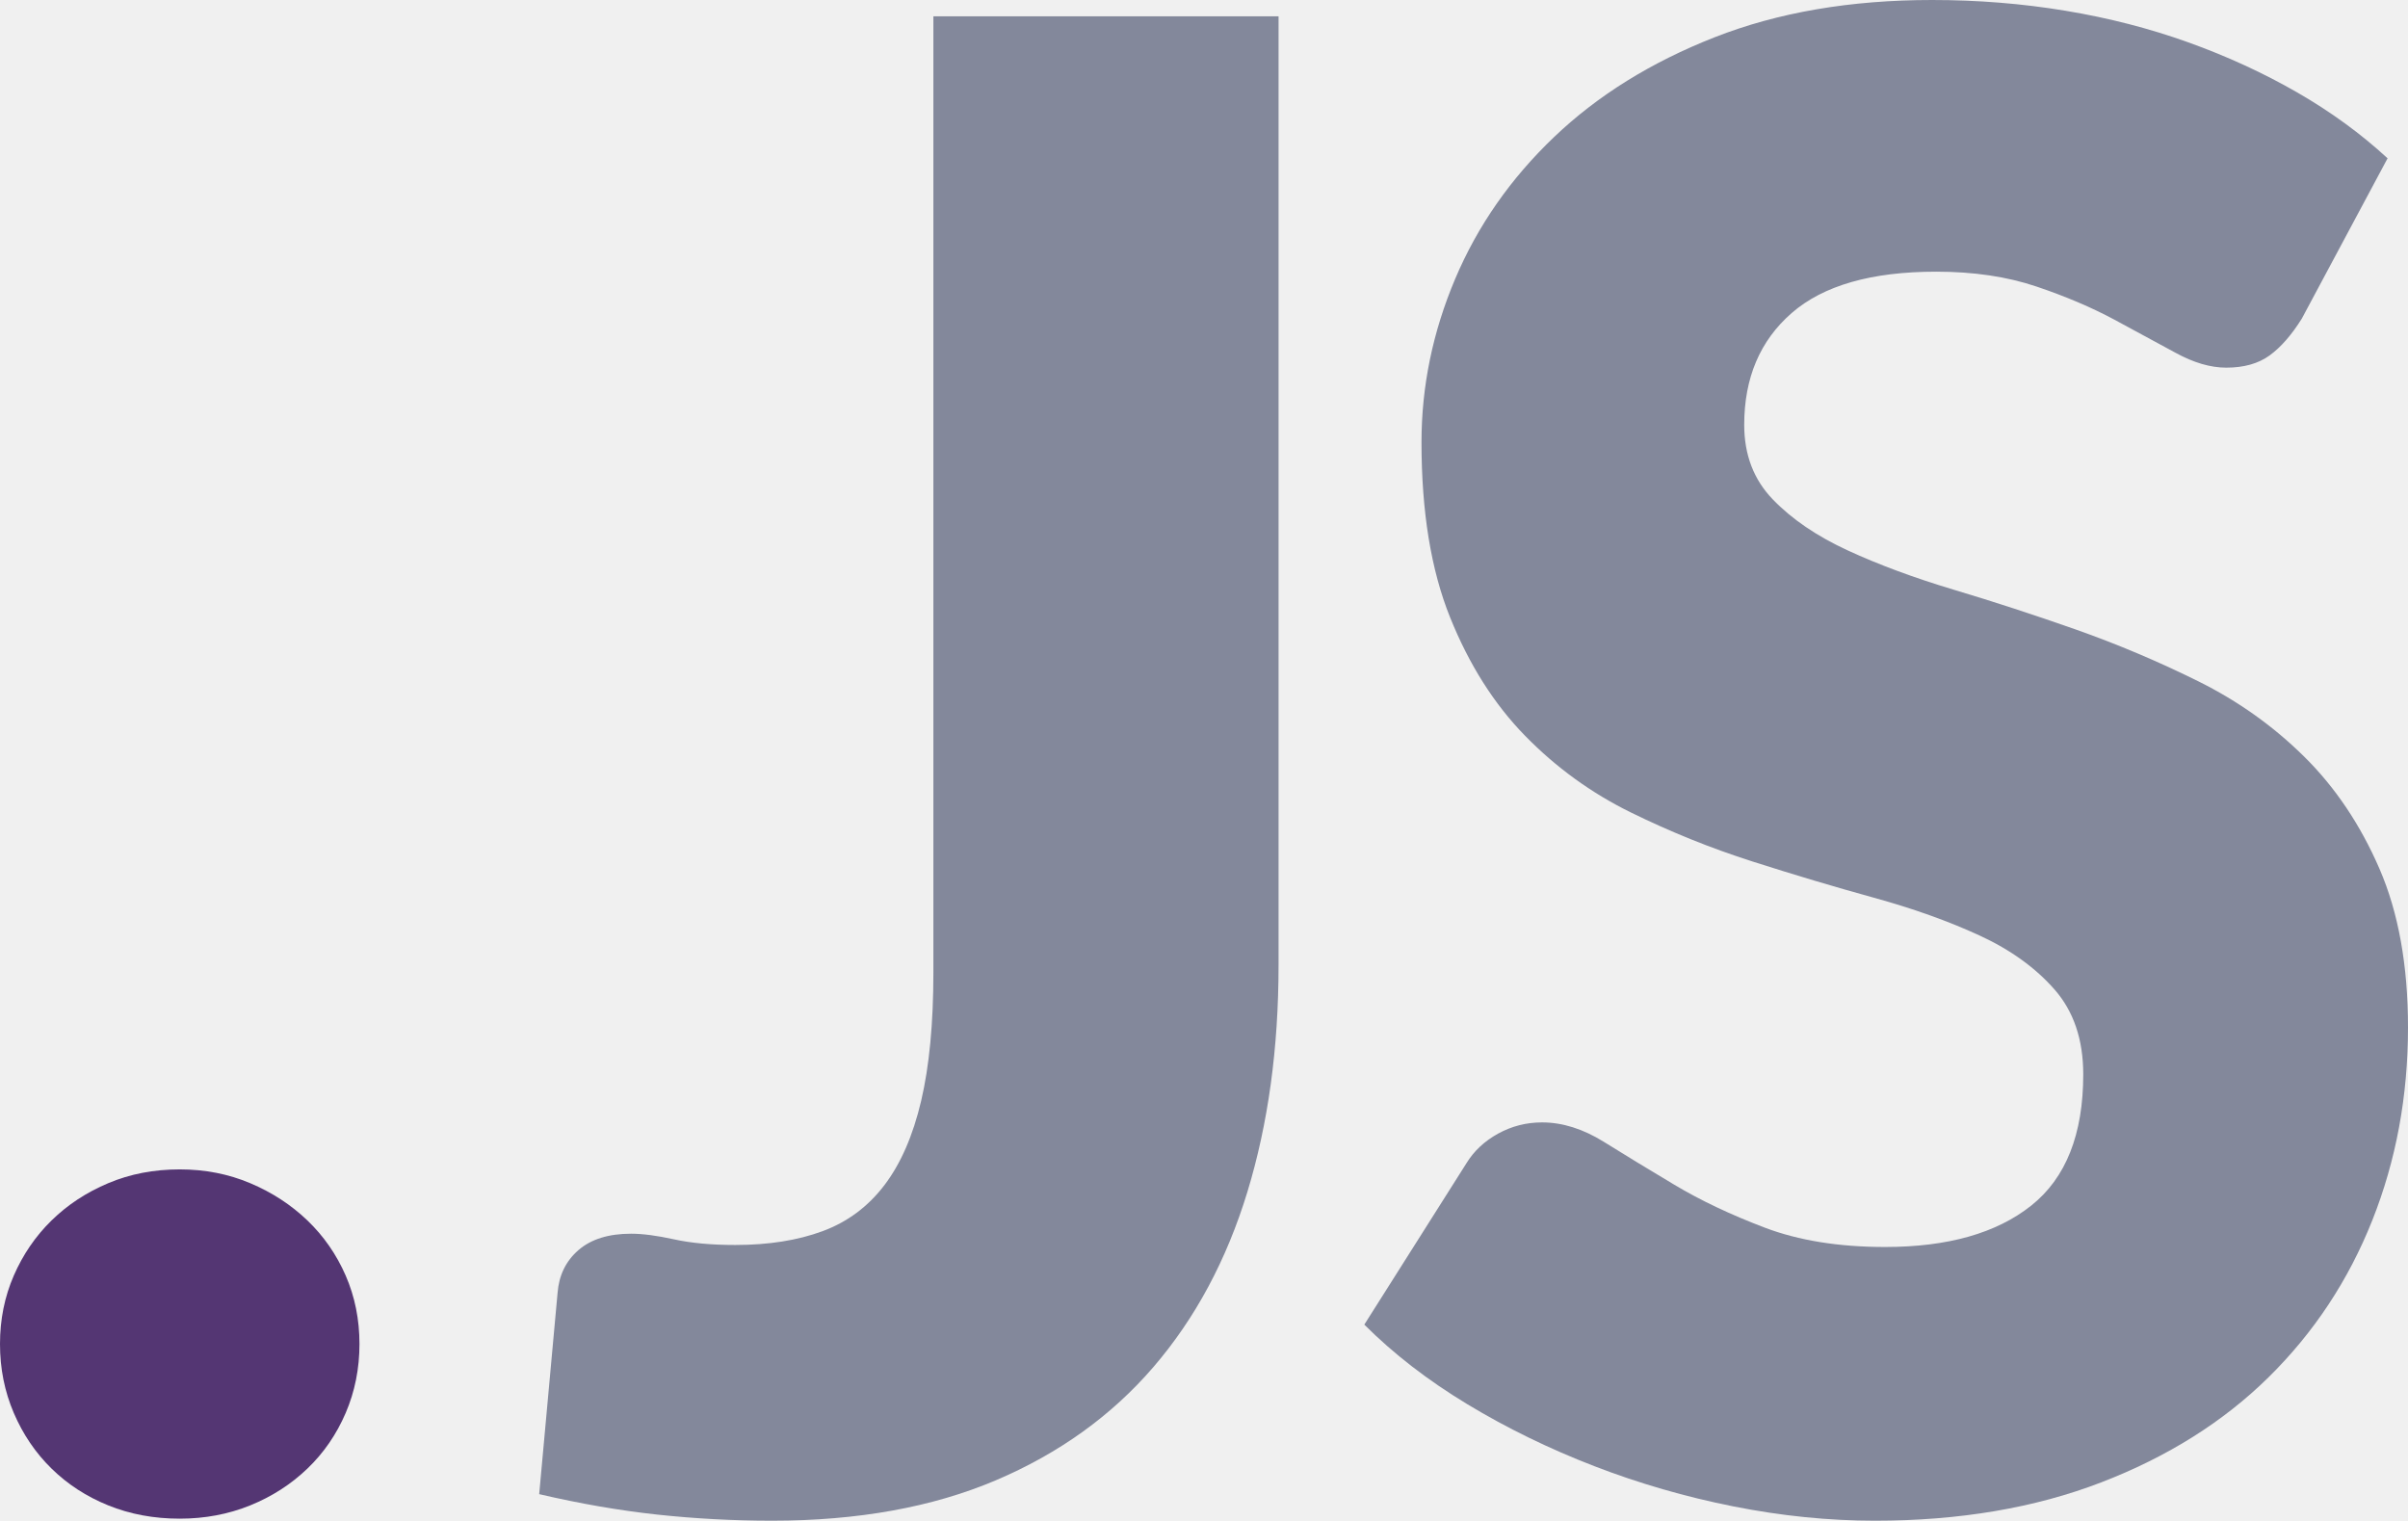
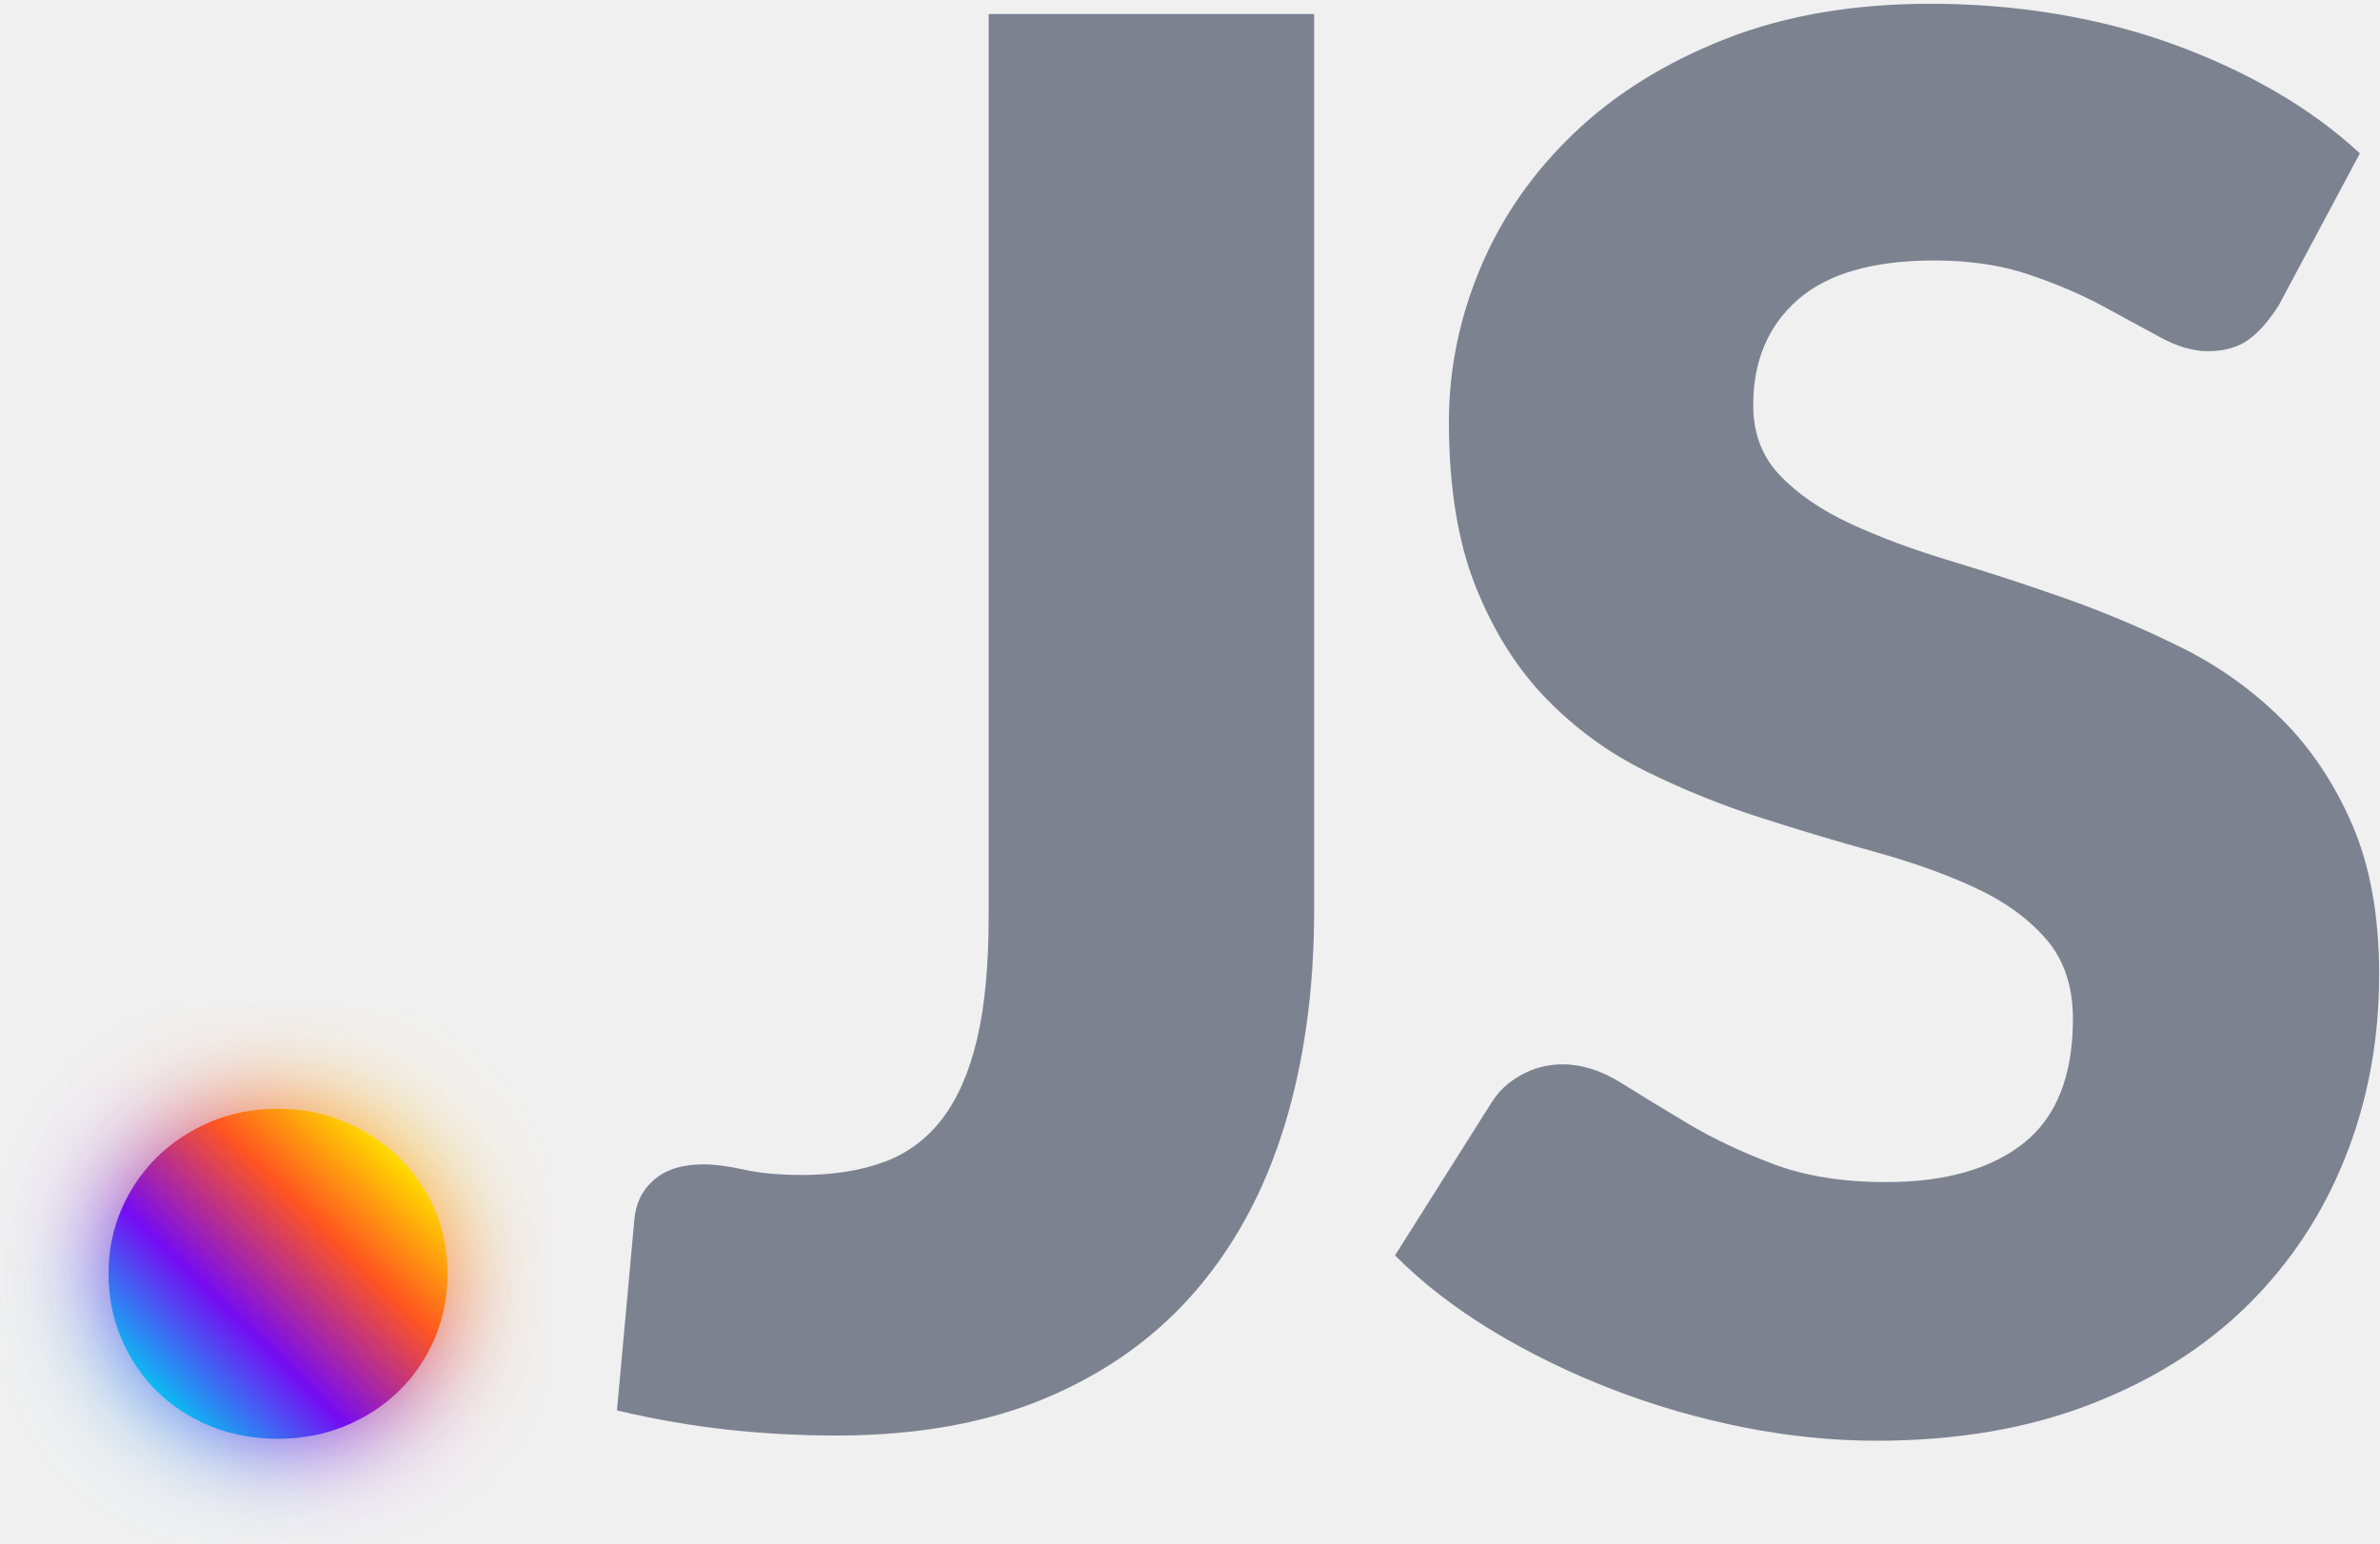
- <svg xmlns="http://www.w3.org/2000/svg" viewBox="0 0 259.749 164.026" role="presentation">
-   <path class="logo__dot" fill="#543673" d="M0,144.967c0-2.644,0.496-5.103,1.487-7.38c0.992-2.276,2.349-4.26,4.076-5.95   c1.725-1.688,3.763-3.028,6.114-4.018c2.35-0.993,4.92-1.487,7.711-1.487c2.717,0,5.25,0.494,7.601,1.487   c2.349,0.99,4.407,2.331,6.169,4.018c1.762,1.691,3.139,3.674,4.131,5.95c0.991,2.276,1.487,4.736,1.487,7.38   s-0.496,5.123-1.487,7.437c-0.992,2.313-2.369,4.314-4.131,6.002c-1.762,1.691-3.82,3.014-6.169,3.967   c-2.351,0.953-4.885,1.432-7.601,1.432c-2.791,0-5.361-0.479-7.711-1.432c-2.351-0.953-4.389-2.276-6.114-3.967   c-1.726-1.688-3.084-3.688-4.076-6.002C0.496,150.091,0,147.611,0,144.967z" />
-   <path class="logo__letter" fill="#83889b" d="M137.916,104.1c0,8.961-1.121,17.113-3.36,24.455c-2.242,7.345-5.619,13.643-10.135,18.892   c-4.516,5.25-10.19,9.326-17.019,12.227c-6.83,2.899-14.871,4.351-24.124,4.351c-4.186,0-8.317-0.221-12.393-0.66   c-4.076-0.442-8.317-1.174-12.723-2.204l1.983-21.702c0.146-1.909,0.899-3.45,2.259-4.627c1.358-1.174,3.249-1.762,5.673-1.762   c1.248,0,2.79,0.204,4.626,0.606c1.835,0.405,4.038,0.609,6.61,0.609c3.597,0,6.737-0.497,9.419-1.49   c2.679-0.99,4.902-2.644,6.664-4.957c1.762-2.313,3.085-5.342,3.966-9.087c0.881-3.746,1.322-8.373,1.322-13.881V1.762h37.233   V104.1z" />
-   <path class="logo__letter" fill="#83889b" d="M248.293,34.369c-1.102,1.762-2.259,3.086-3.47,3.967c-1.212,0.881-2.773,1.32-4.682,1.32   c-1.69,0-3.507-0.531-5.453-1.596c-1.946-1.065-4.15-2.259-6.609-3.579c-2.461-1.323-5.271-2.517-8.427-3.582   c-3.159-1.062-6.757-1.596-10.796-1.596c-6.978,0-12.172,1.487-15.587,4.46c-3.415,2.974-5.122,6.995-5.122,12.064   c0,3.232,1.028,5.91,3.084,8.04c2.055,2.133,4.754,3.967,8.096,5.508c3.341,1.541,7.161,2.956,11.457,4.242   c4.296,1.286,8.683,2.718,13.164,4.294c4.478,1.582,8.868,3.436,13.164,5.566c4.296,2.13,8.114,4.845,11.456,8.152   c3.341,3.304,6.04,7.325,8.097,12.061c2.055,4.736,3.084,10.448,3.084,17.13c0,7.417-1.286,14.357-3.856,20.818   c-2.572,6.464-6.298,12.101-11.181,16.912c-4.885,4.811-10.906,8.591-18.066,11.346c-7.161,2.753-15.295,4.13-24.4,4.13   c-4.994,0-10.079-0.514-15.256-1.541c-5.177-1.028-10.19-2.48-15.037-4.351c-4.847-1.874-9.402-4.093-13.66-6.665   c-4.26-2.572-7.969-5.436-11.126-8.594l11.016-17.405c0.807-1.32,1.945-2.385,3.415-3.195c1.468-0.807,3.046-1.211,4.737-1.211   c2.203,0,4.423,0.7,6.664,2.092c2.24,1.398,4.773,2.939,7.601,4.627c2.826,1.691,6.076,3.232,9.749,4.627   c3.671,1.395,8.004,2.092,12.999,2.092c6.755,0,12.007-1.487,15.752-4.46c3.746-2.974,5.618-7.692,5.618-14.156   c0-3.746-1.029-6.791-3.084-9.142c-2.057-2.351-4.755-4.297-8.096-5.838c-3.342-1.541-7.143-2.902-11.402-4.076   c-4.26-1.174-8.63-2.48-13.109-3.912c-4.481-1.432-8.851-3.195-13.109-5.287c-4.26-2.092-8.06-4.845-11.401-8.261   c-3.342-3.416-6.042-7.672-8.097-12.779c-2.057-5.103-3.084-11.401-3.084-18.892c0-6.022,1.212-11.897,3.635-17.626   c2.423-5.726,5.985-10.83,10.685-15.31c4.699-4.481,10.465-8.06,17.295-10.741C191.782,1.34,199.603,0,208.415,0   c4.92,0,9.712,0.385,14.376,1.157c4.663,0.772,9.088,1.912,13.274,3.416c4.186,1.504,8.097,3.304,11.732,5.396   s6.884,4.463,9.749,7.107L248.293,34.369z" />
+ <svg xmlns="http://www.w3.org/2000/svg" viewBox="0 0 458 297" fill="none">
+   <g id="js" clip-path="url(#clip0_37_6)">
+     <g class="logo__dot">
+       <g id="Vector" filter="url(#filter0_f_37_6)">
+         <path d="M20.886 245.141C20.886 240.684 21.72 236.538 23.387 232.699C25.056 228.861 27.339 225.516 30.244 222.667C33.146 219.821 36.574 217.562 40.529 215.892C44.482 214.218 48.806 213.385 53.501 213.385C58.071 213.385 62.332 214.218 66.287 215.892C70.238 217.562 73.7 219.822 76.664 222.667C79.628 225.518 81.945 228.861 83.614 232.699C85.281 236.536 86.115 240.684 86.115 245.141C86.115 249.599 85.281 253.779 83.614 257.68C81.945 261.58 79.628 264.954 76.664 267.8C73.7 270.651 70.238 272.881 66.287 274.488C62.332 276.095 58.069 276.903 53.501 276.903C48.806 276.903 44.482 276.095 40.529 274.488C36.574 272.881 33.146 270.651 30.244 267.8C27.341 264.954 25.056 261.582 23.387 257.68C21.72 253.781 20.886 249.599 20.886 245.141Z" fill="url(#paint0_linear_37_6)" />
+       </g>
+       <path id="Vector_2" d="M20.886 245.141C20.886 240.684 21.72 236.538 23.387 232.699C25.056 228.861 27.339 225.516 30.244 222.667C33.146 219.821 36.574 217.562 40.529 215.892C44.482 214.218 48.806 213.385 53.501 213.385C58.071 213.385 62.332 214.218 66.287 215.892C70.238 217.562 73.7 219.822 76.664 222.667C79.628 225.518 81.945 228.861 83.614 232.699C85.281 236.536 86.115 240.684 86.115 245.141C86.115 249.599 85.281 253.779 83.614 257.68C81.945 261.58 79.628 264.954 76.664 267.8C73.7 270.651 70.238 272.881 66.287 274.488C62.332 276.095 58.069 276.903 53.501 276.903C48.806 276.903 44.482 276.095 40.529 274.488C36.574 272.881 33.146 270.651 30.244 267.8C27.341 264.954 25.056 261.582 23.387 257.68C21.72 253.781 20.886 249.599 20.886 245.141Z" fill="url(#paint1_linear_37_6)" />
+     </g>
+     <g class="logo__js">
+       <path id="Vector_3" d="M252.889 175.239C252.889 190.347 251.003 204.092 247.236 216.47C243.465 228.854 237.784 239.473 230.187 248.323C222.59 257.174 213.046 264.046 201.558 268.938C190.068 273.825 176.542 276.273 160.976 276.273C153.935 276.273 146.986 275.901 140.129 275.161C133.272 274.415 126.138 273.181 118.726 271.445L122.062 234.855C122.308 231.636 123.574 229.038 125.862 227.054C128.147 225.074 131.328 224.083 135.405 224.083C137.505 224.083 140.099 224.427 143.187 225.105C146.274 225.787 149.98 226.131 154.307 226.131C160.357 226.131 165.64 225.293 170.151 223.619C174.658 221.95 178.397 219.161 181.361 215.262C184.325 211.362 186.551 206.255 188.033 199.941C189.515 193.625 190.257 185.824 190.257 176.537V2.695H252.89V175.239H252.889Z" fill="#7D8291" />
+       <path id="Vector_4" d="M438.564 58.671C436.711 61.642 434.764 63.874 432.727 65.36C430.688 66.845 428.062 67.585 424.851 67.585C422.008 67.585 418.952 66.69 415.678 64.894C412.405 63.099 408.697 61.086 404.56 58.86C400.42 56.63 395.694 54.616 390.384 52.821C385.07 51.03 379.018 50.13 372.223 50.13C360.485 50.13 351.748 52.637 346.003 57.65C340.258 62.664 337.387 69.443 337.387 77.99C337.387 83.439 339.116 87.954 342.575 91.545C346.032 95.141 350.572 98.234 356.194 100.832C361.814 103.43 368.24 105.816 375.467 107.984C382.693 110.152 390.073 112.567 397.611 115.224C405.144 117.891 412.529 121.017 419.756 124.608C426.982 128.199 433.405 132.777 439.027 138.352C444.647 143.923 449.188 150.703 452.648 158.687C456.105 166.672 457.836 176.303 457.836 187.569C457.836 200.074 455.672 211.775 451.349 222.668C447.023 233.567 440.755 243.071 432.54 251.182C424.323 259.294 414.194 265.667 402.15 270.312C390.104 274.953 376.421 277.275 361.104 277.275C352.703 277.275 344.149 276.409 335.44 274.677C326.732 272.944 318.299 270.496 310.145 267.341C301.992 264.182 294.329 260.44 287.166 256.104C280 251.767 273.761 246.939 268.45 241.614L286.981 212.269C288.339 210.044 290.253 208.248 292.726 206.882C295.196 205.522 297.85 204.841 300.695 204.841C304.401 204.841 308.135 206.021 311.905 208.368C315.673 210.725 319.934 213.323 324.691 216.169C329.445 219.02 334.912 221.618 341.091 223.97C347.266 226.322 354.555 227.497 362.958 227.497C374.321 227.497 383.156 224.99 389.456 219.978C395.757 214.963 398.907 207.009 398.907 196.11C398.907 189.794 397.176 184.661 393.719 180.697C390.258 176.733 385.72 173.452 380.1 170.854C374.478 168.256 368.084 165.961 360.919 163.982C353.753 162.002 346.402 159.8 338.867 157.386C331.329 154.972 323.978 151.999 316.815 148.472C309.649 144.945 303.257 140.303 297.636 134.544C292.014 128.784 287.473 121.609 284.016 112.998C280.555 104.394 278.828 93.776 278.828 81.146C278.828 70.993 280.866 61.087 284.942 51.428C289.018 41.774 295.01 33.169 302.917 25.615C310.821 18.06 320.521 12.026 332.01 7.506C343.502 2.984 356.658 0.725 371.482 0.725C379.758 0.725 387.819 1.374 395.665 2.675C403.509 3.977 410.953 5.899 417.994 8.435C425.036 10.97 431.615 14.005 437.73 17.532C443.845 21.06 449.31 25.057 454.13 29.515L438.564 58.671Z" fill="#7D8291" />
+     </g>
+   </g>
+   <defs>
+     <filter id="filter0_f_37_6" x="0.886" y="193.385" width="105.229" height="103.517" filterUnits="userSpaceOnUse" color-interpolation-filters="sRGB">
+       <feFlood flood-opacity="0" result="BackgroundImageFix" />
+       <feBlend mode="normal" in="SourceGraphic" in2="BackgroundImageFix" result="shape" />
+       <feGaussianBlur stdDeviation="10" result="effect1_foregroundBlur_37_6" />
+     </filter>
+     <linearGradient id="paint0_linear_37_6" x1="75" y1="222" x2="30" y2="268" gradientUnits="userSpaceOnUse">
+       <stop stop-color="#FFD800" />
+       <stop offset="0.297" stop-color="#FF5520" />
+       <stop offset="0.672" stop-color="#750CF2" />
+       <stop offset="1" stop-color="#0CBCF2" />
+     </linearGradient>
+     <linearGradient id="paint1_linear_37_6" x1="75" y1="222" x2="30" y2="268" gradientUnits="userSpaceOnUse">
+       <stop stop-color="#FFD800" />
+       <stop offset="0.297" stop-color="#FF5520" />
+       <stop offset="0.672" stop-color="#750CF2" />
+       <stop offset="1" stop-color="#0CBCF2" />
+     </linearGradient>
+     <clipPath id="clip0_37_6">
+       <rect width="458" height="297" fill="white" />
+     </clipPath>
+   </defs>
</svg>
